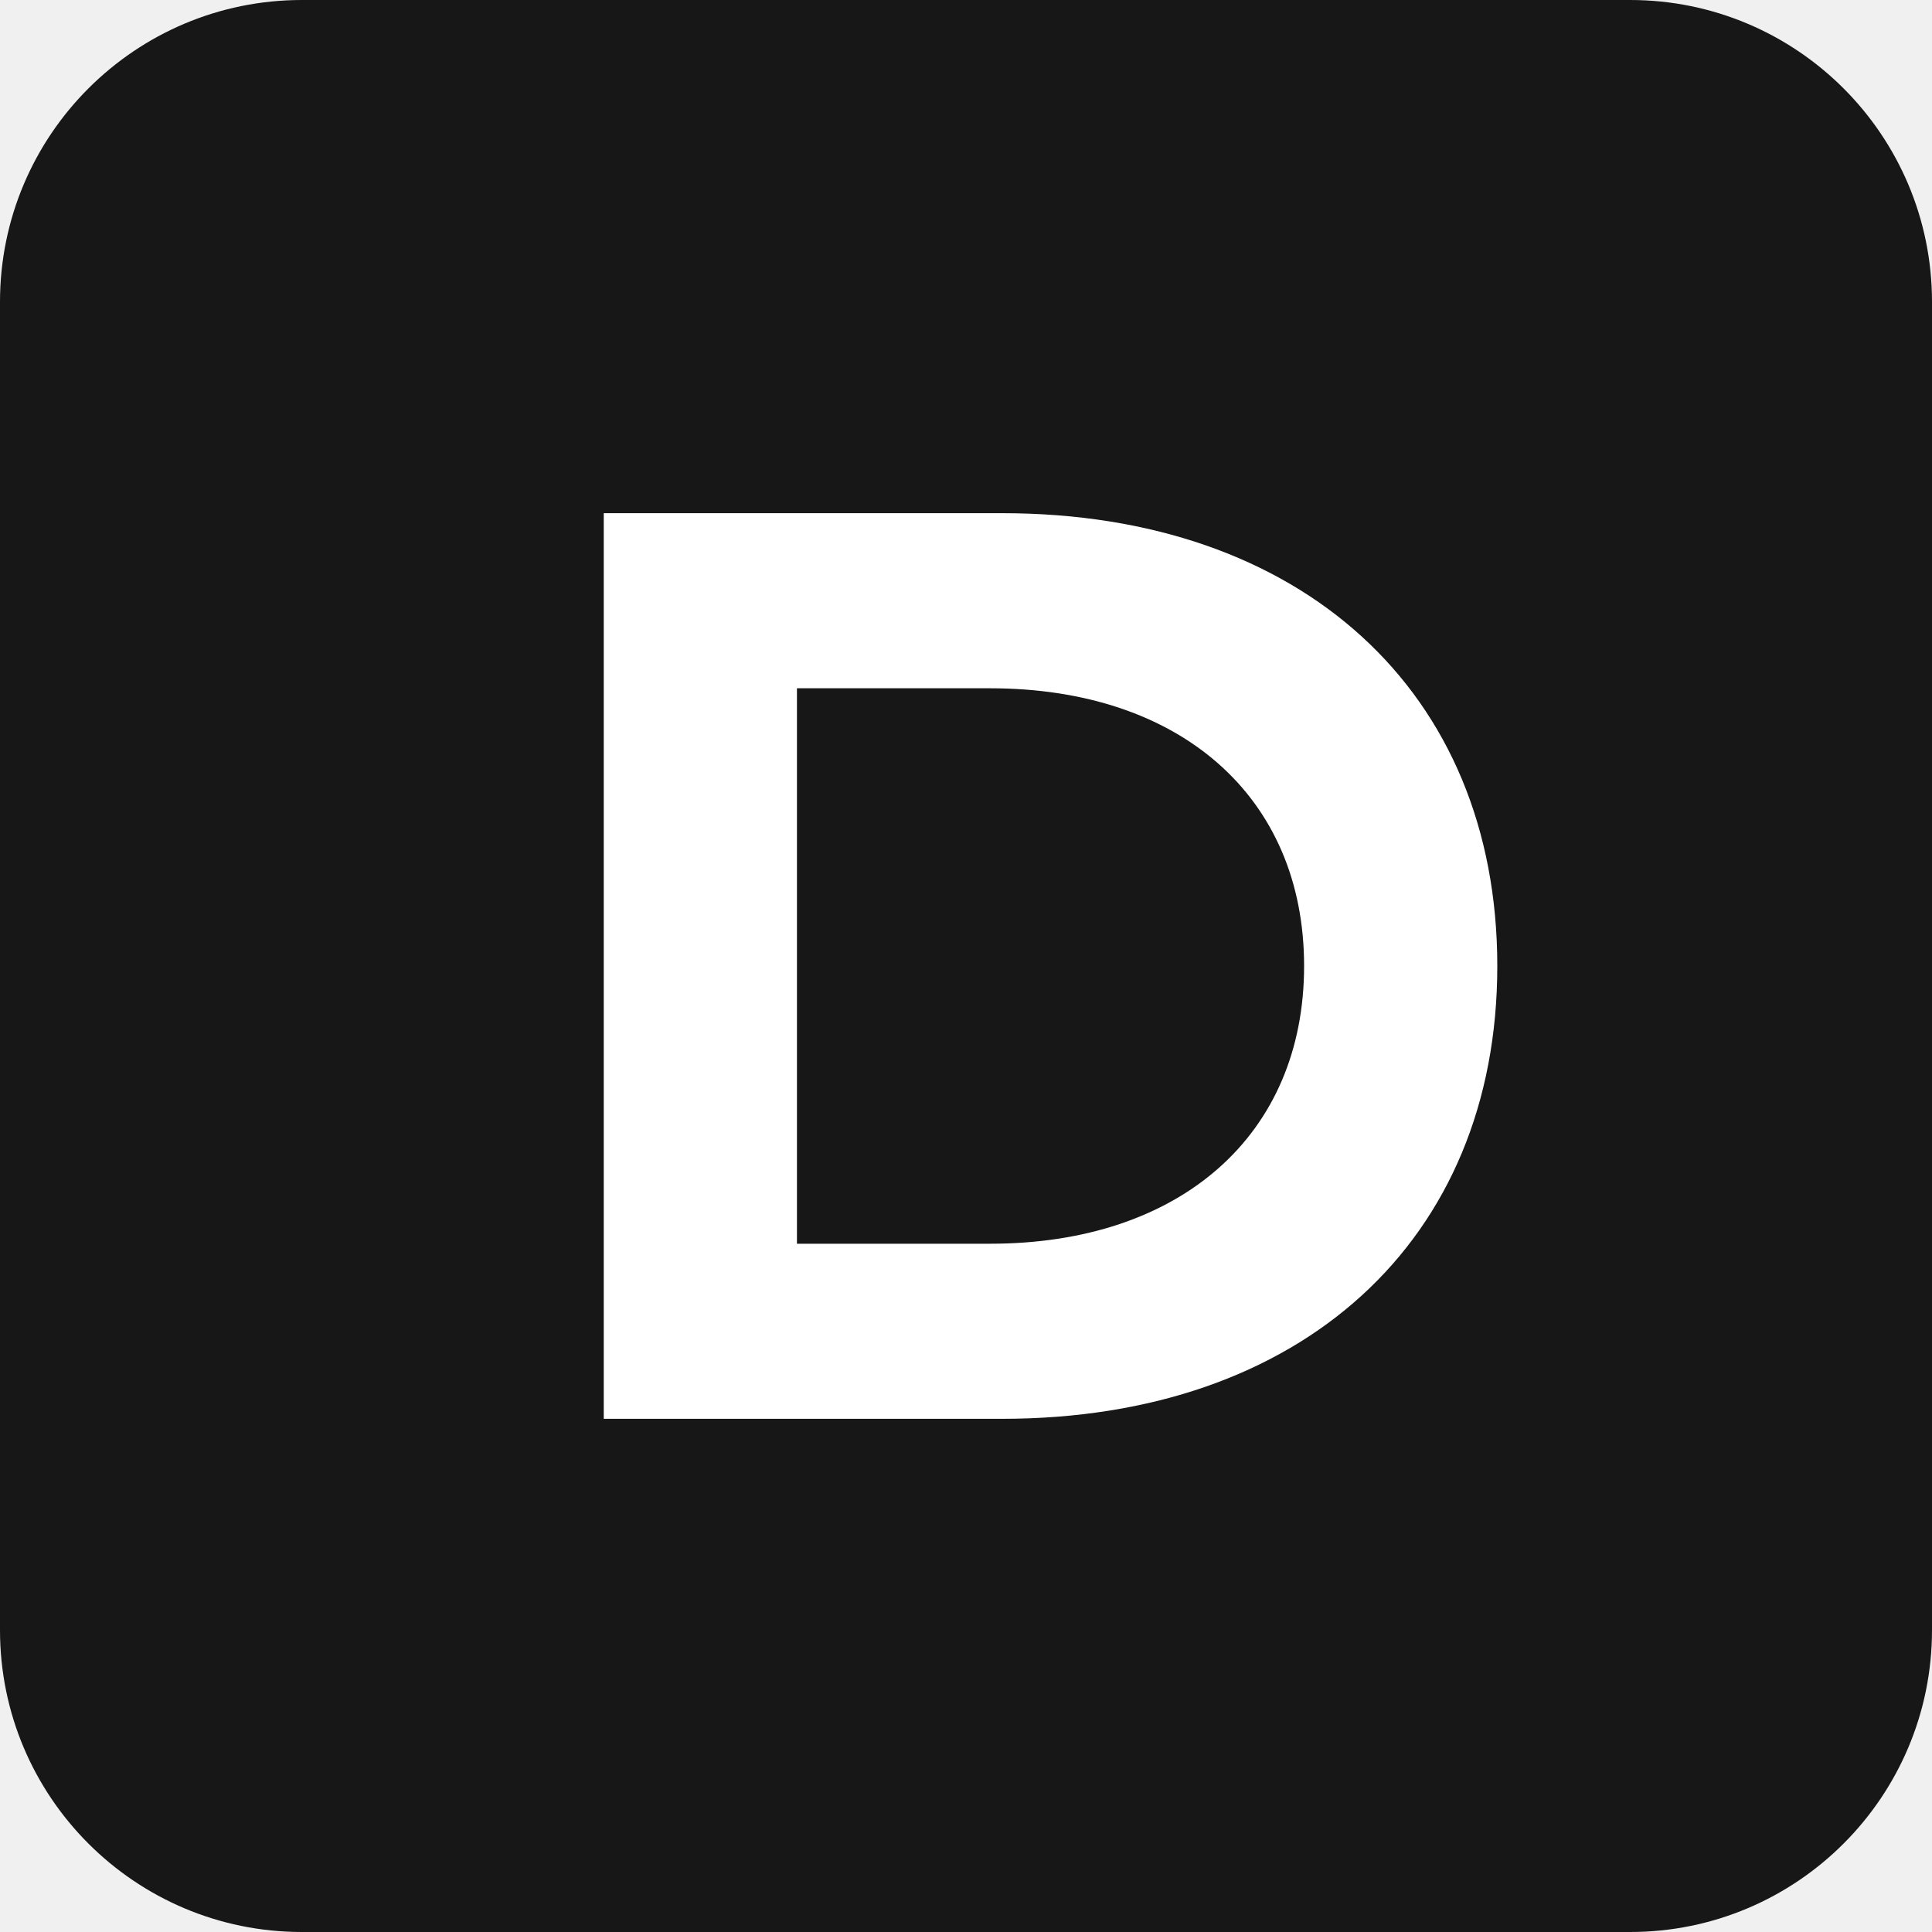
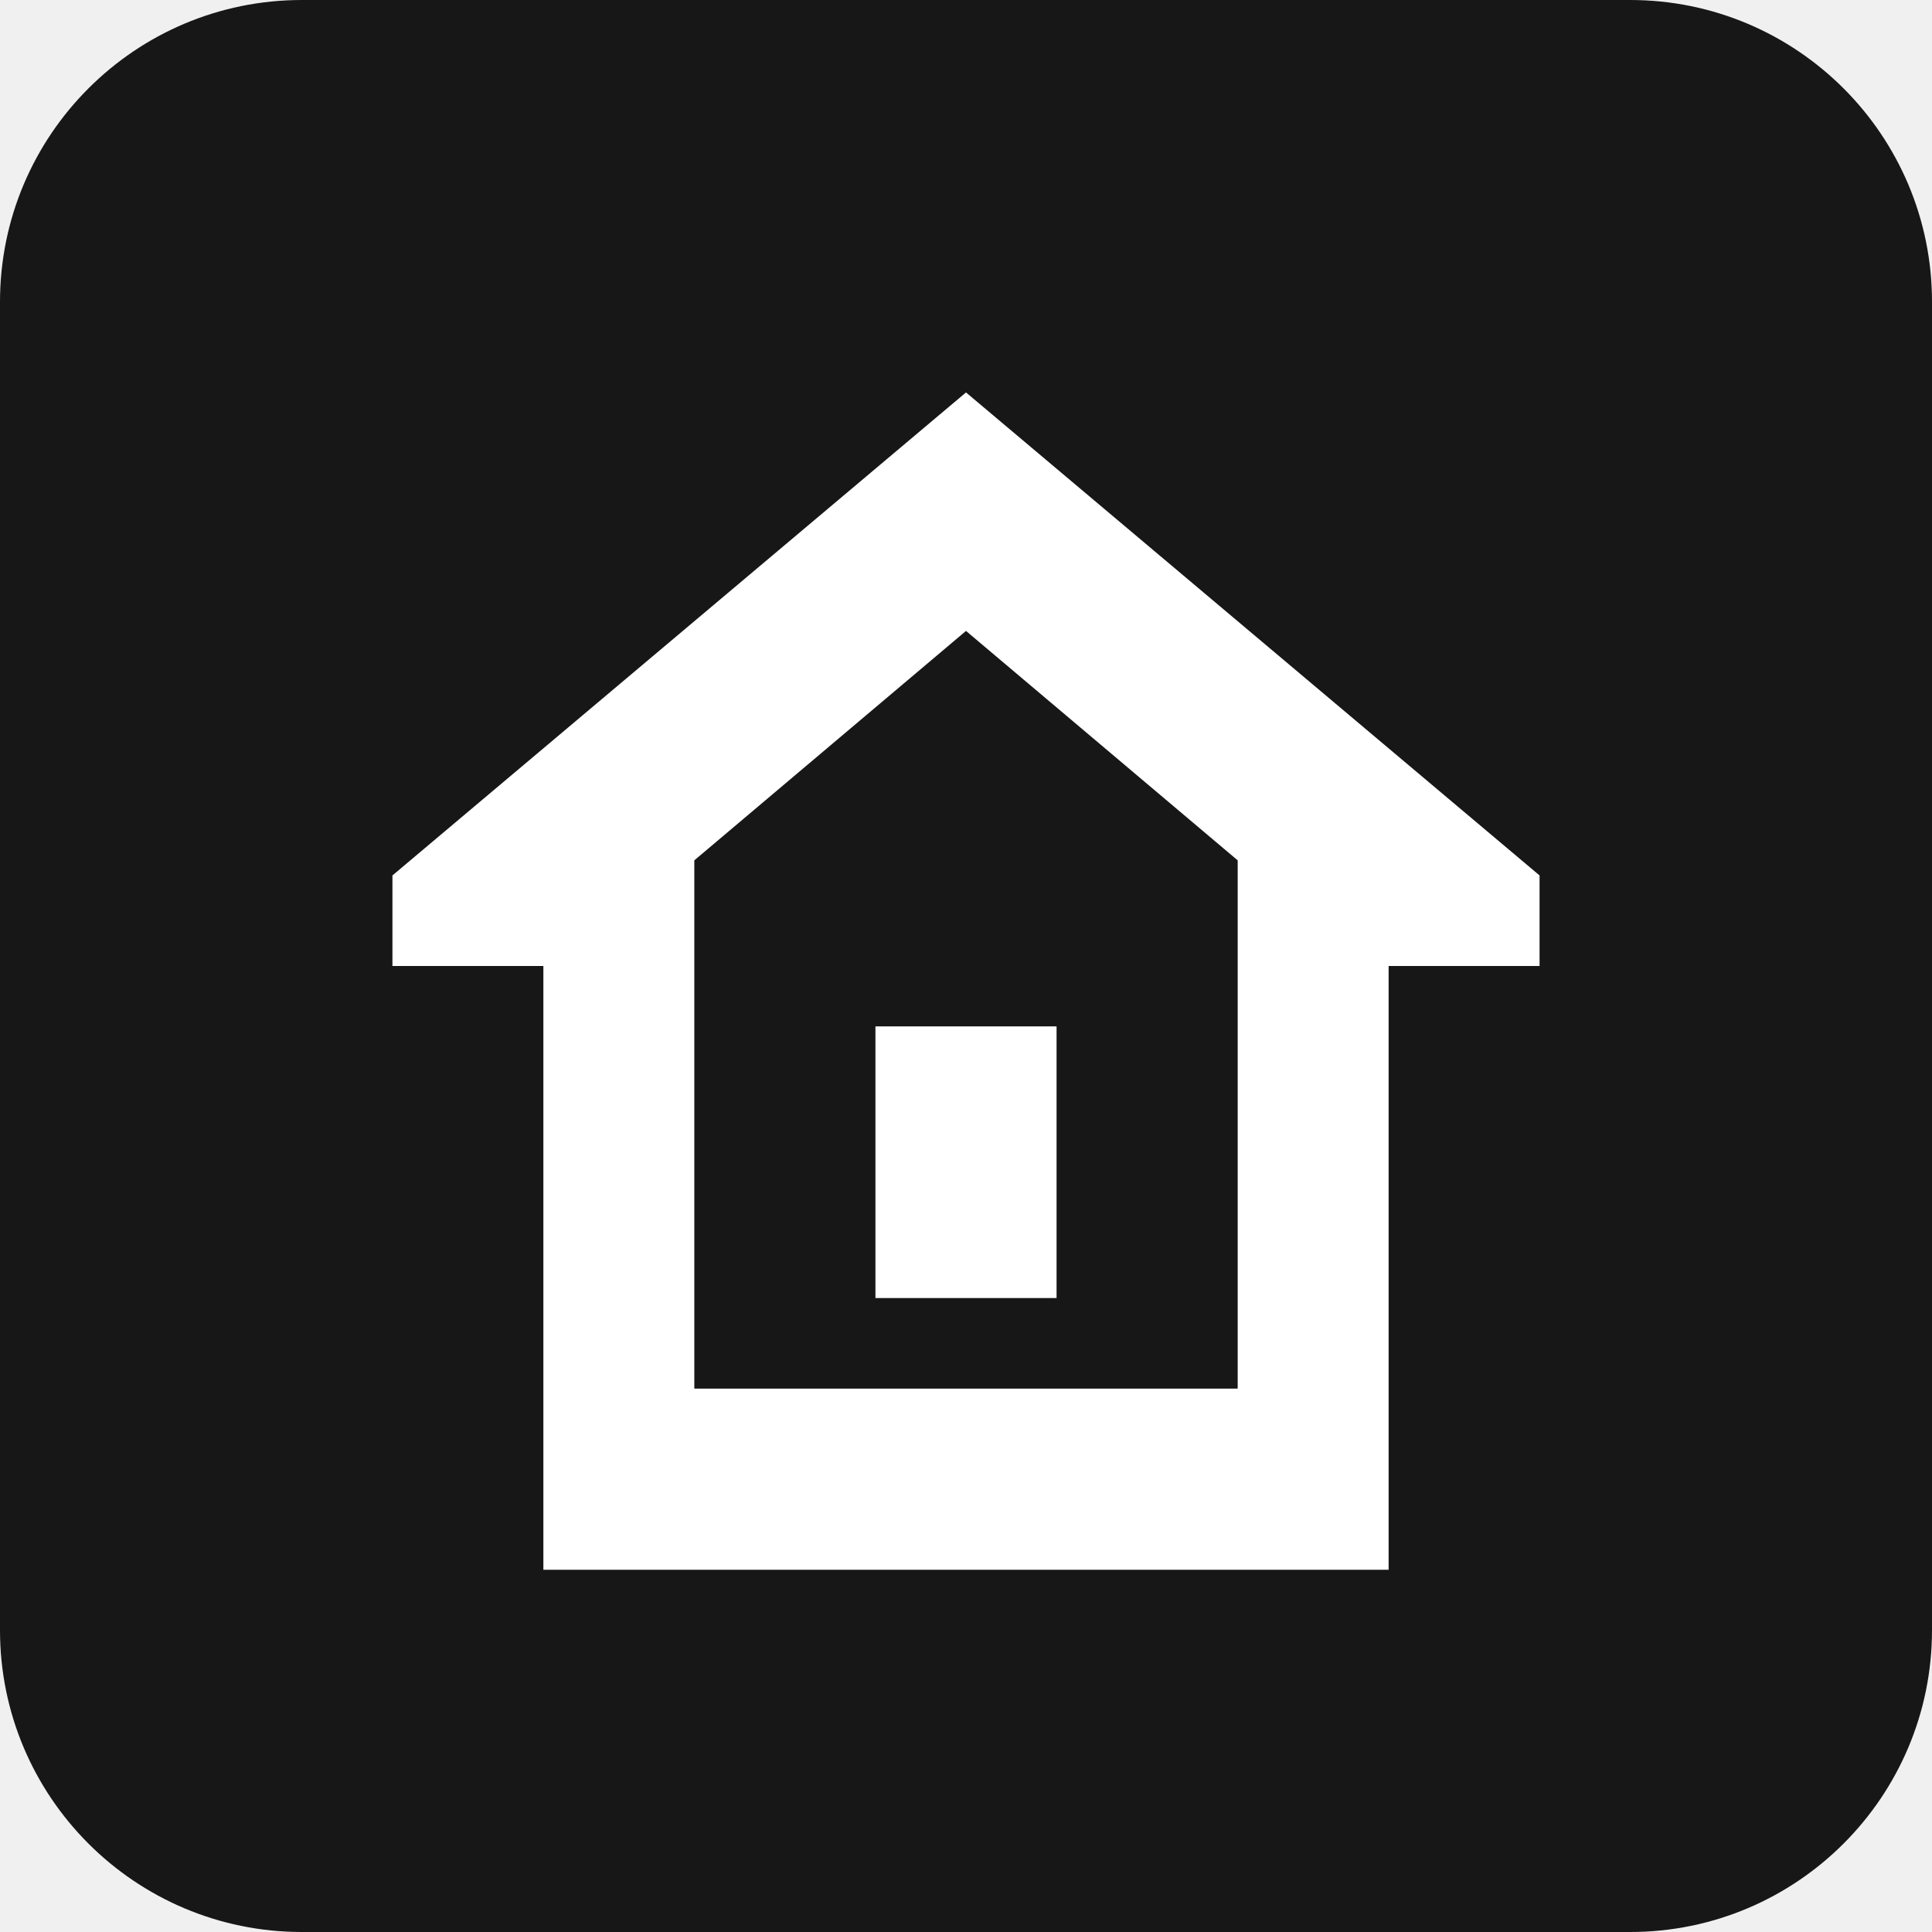
<svg xmlns="http://www.w3.org/2000/svg" viewBox="0 0 64 64">
  <rect width="64" height="64" rx="10" fill="#171717" />
-   <path d="M20 17h13.2c9.9 0 16.4 5.9 16.4 15s-6.5 15-16.4 15H20V17Zm12.8 24.2c6.3 0 10.4-3.6 10.4-9.2s-4.1-9.2-10.4-9.2h-6.4v18.4h6.4Z" fill="#fff" />
+   <path d="M32 13 51 29v3h-5v20H18V32h-5v-3L32 13Zm0 7.9-9 7.6V46h18V28.5l-9-7.6ZM29 34h6v9h-6v-9Z" fill="#fff" />
</svg>
